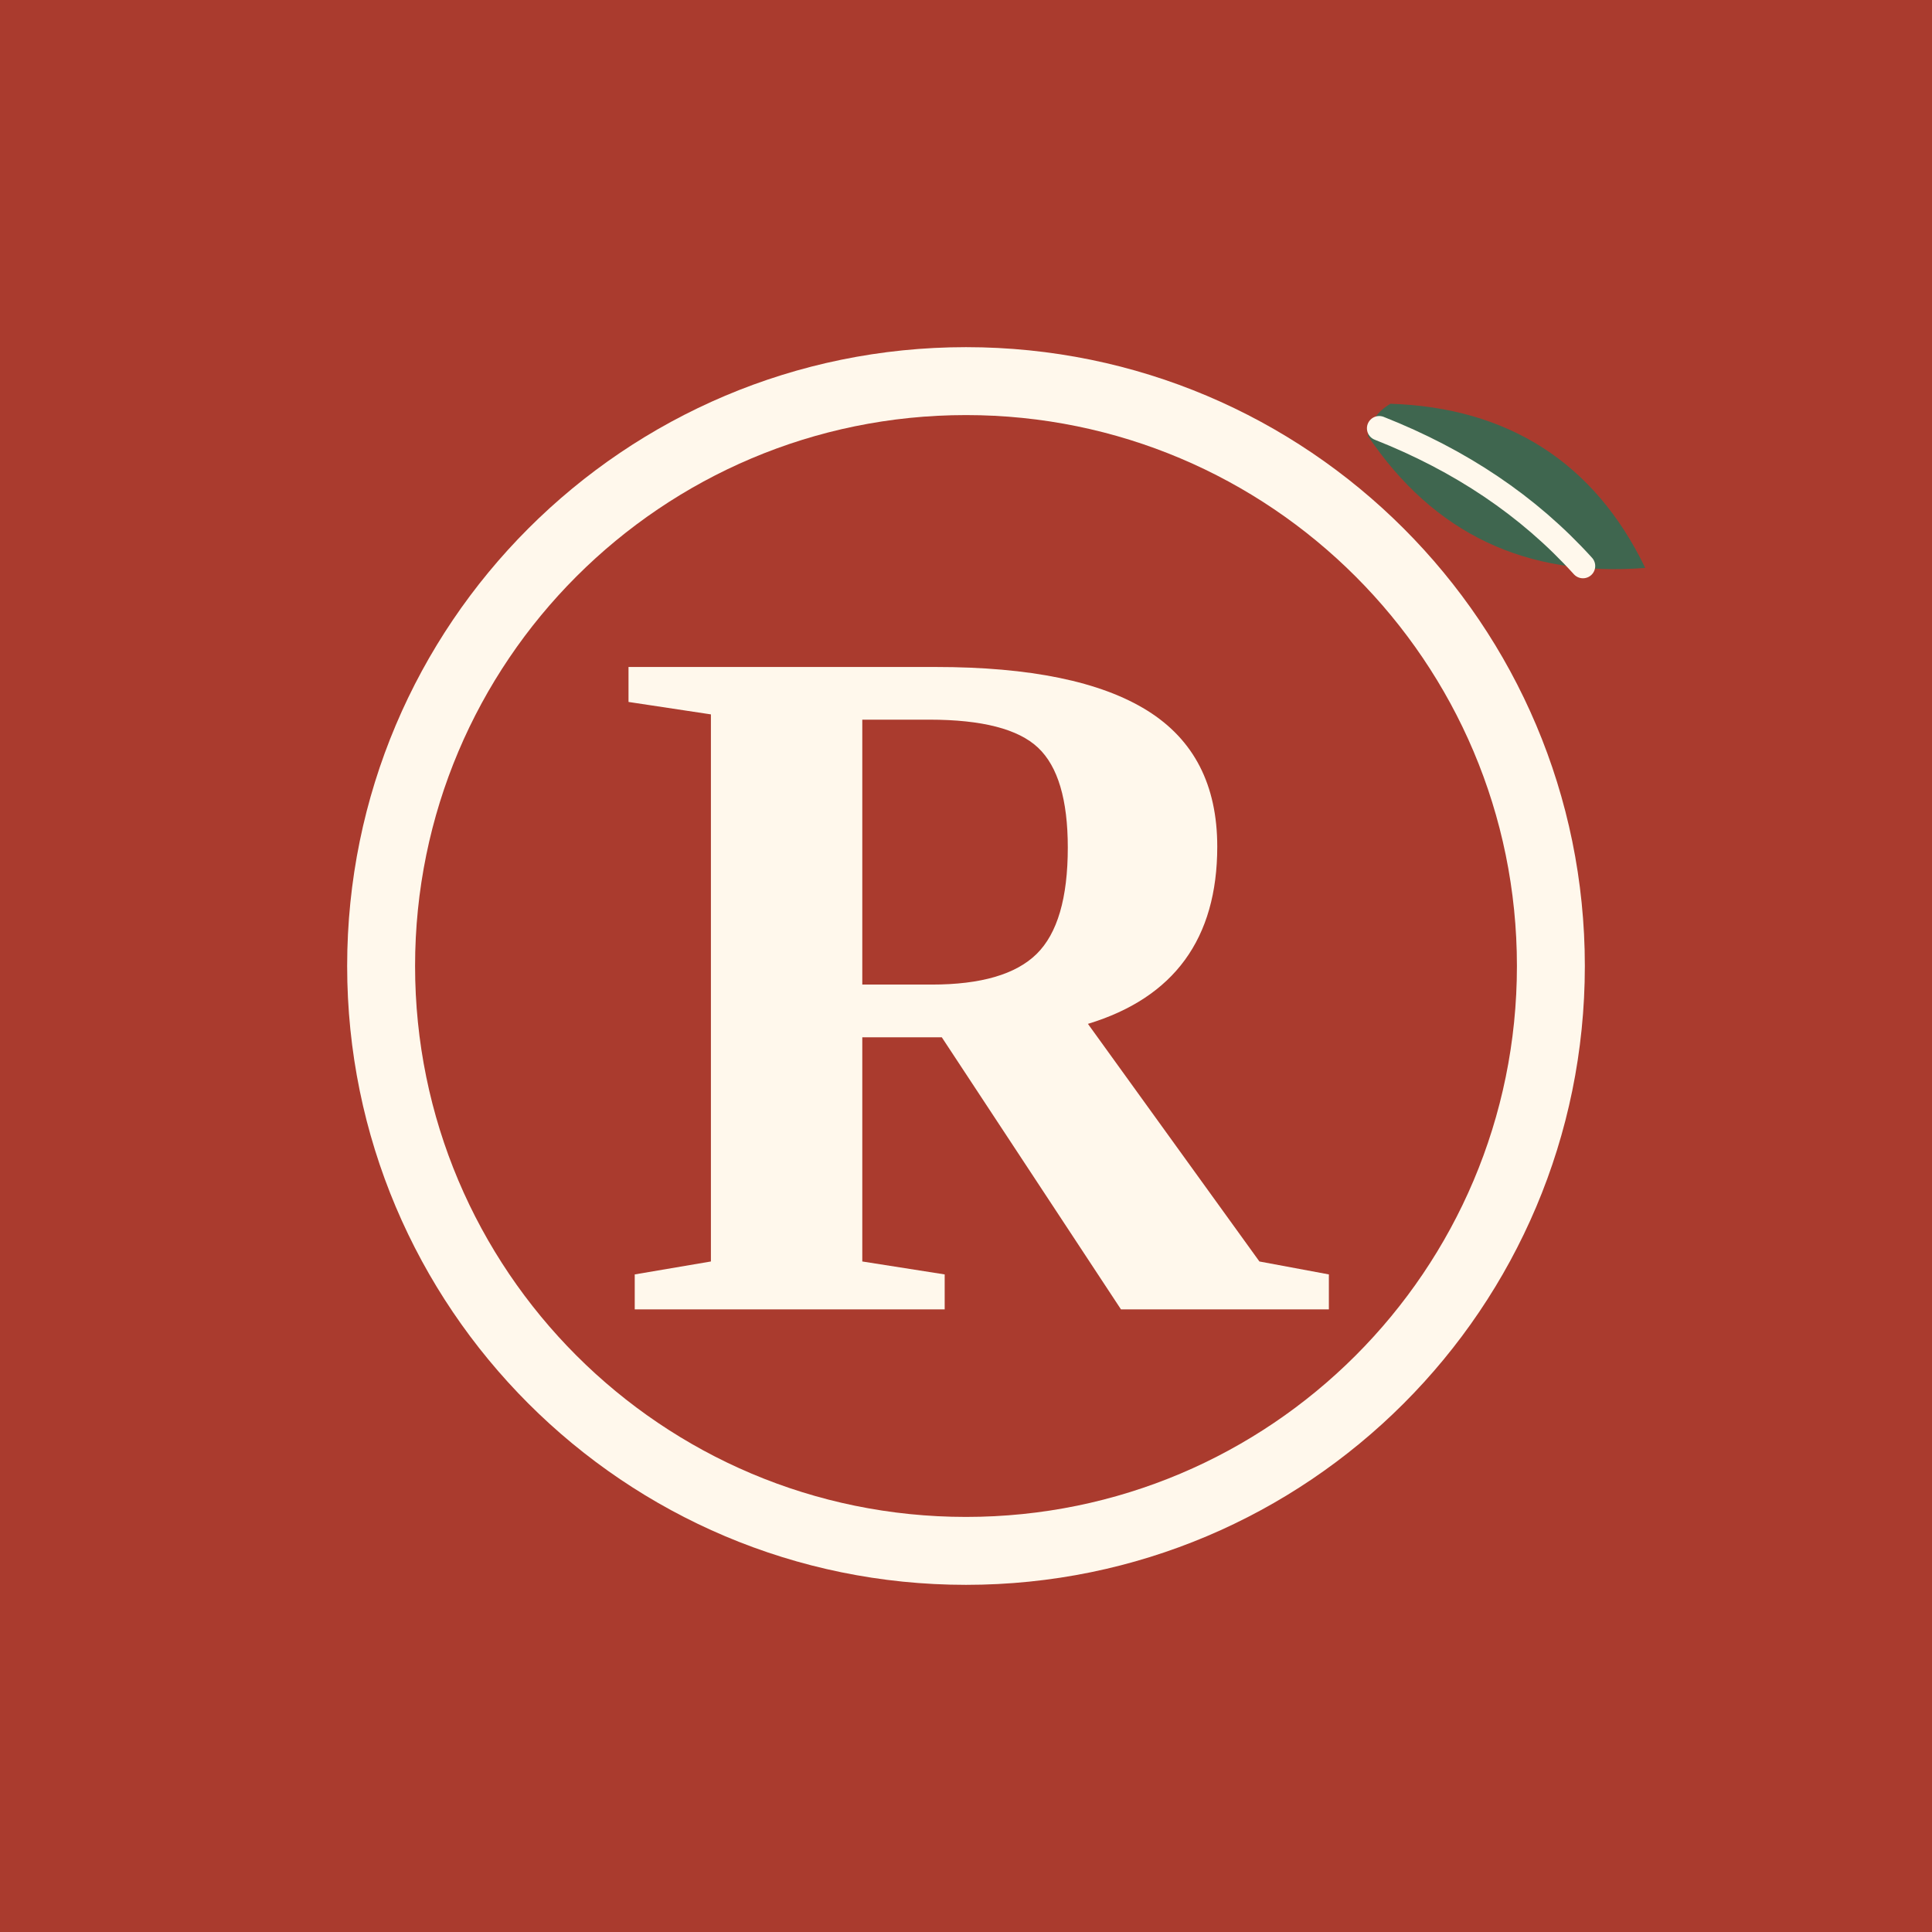
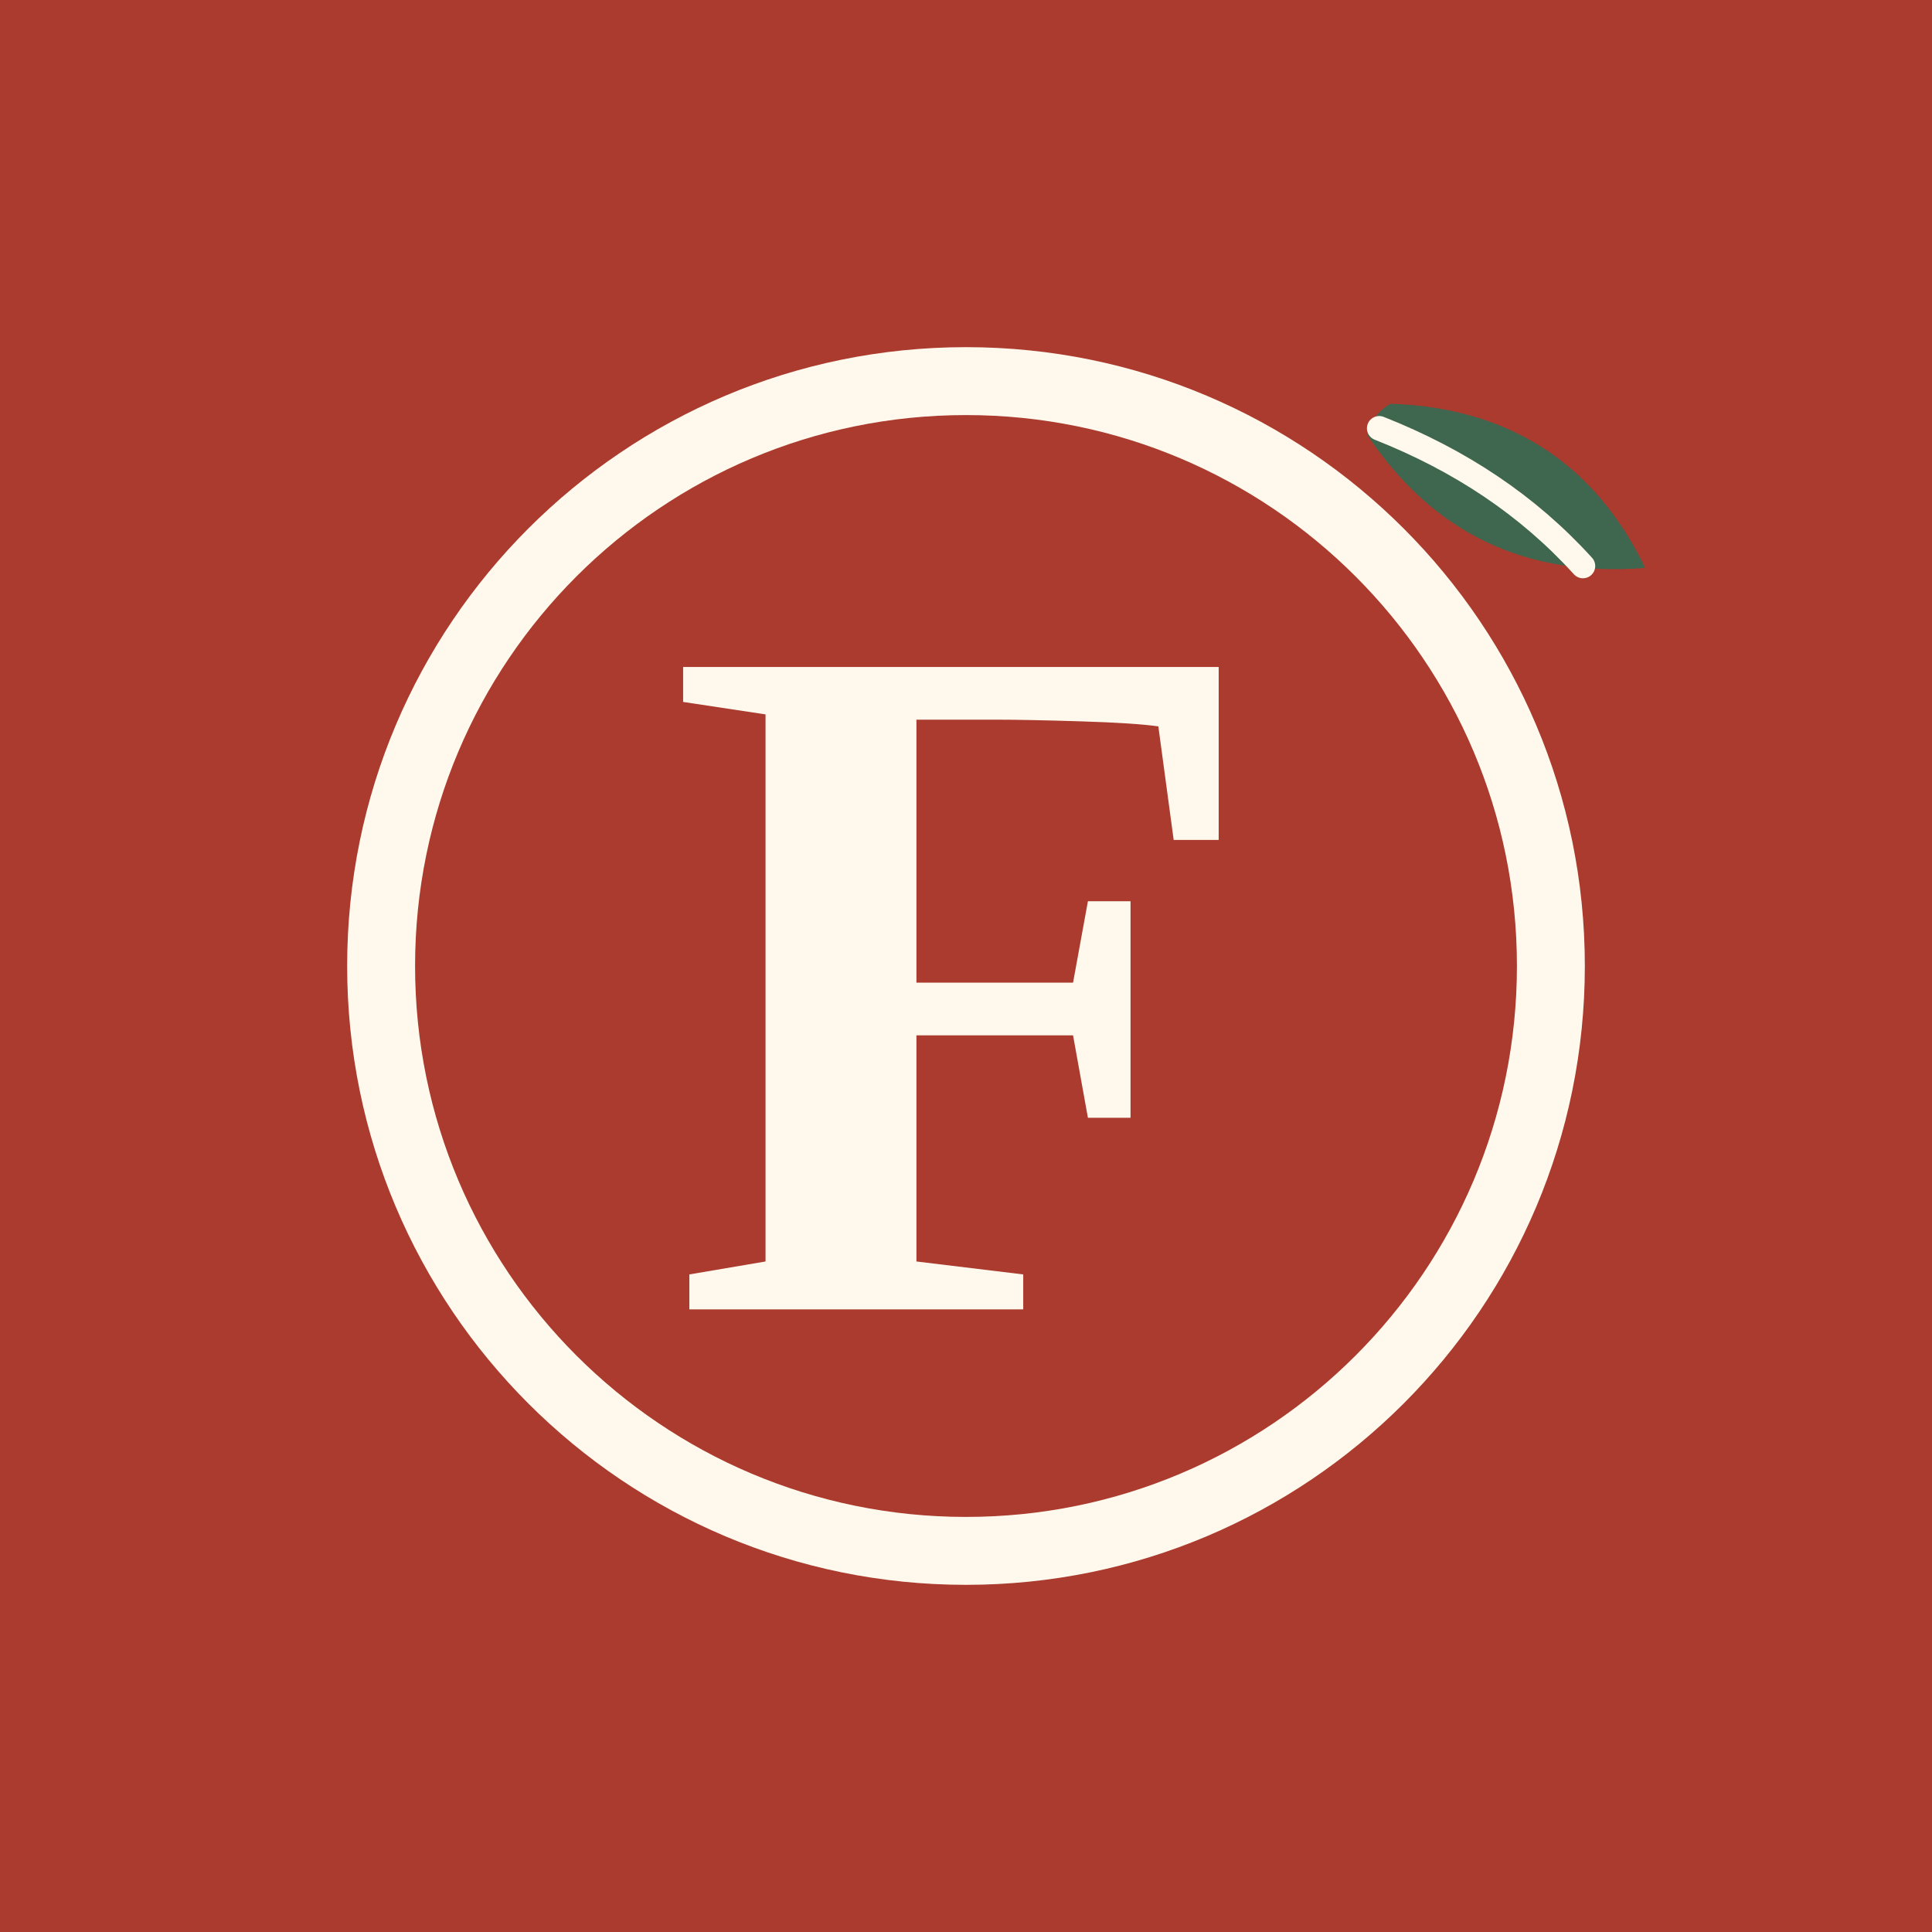
<svg xmlns="http://www.w3.org/2000/svg" viewBox="0 0 1024 1024" role="img" aria-labelledby="title">
  <rect width="1024" height="1024" fill="#aa3b2e" />
  <circle cx="512" cy="512" r="328" fill="#fff8ec" />
  <circle cx="512" cy="512" r="292" fill="#aa3b2e" />
-   <text x="512" y="694" fill="#fff8ec" font-family="Georgia, 'Times New Roman', serif" font-size="520" font-weight="700" text-anchor="middle">R</text>
+   <text x="512" y="694" fill="#fff8ec" font-family="Georgia, 'Times New Roman', serif" font-size="520" font-weight="700" text-anchor="middle">F</text>
  <path d="M737 214c62 2 108 31 135 87-63 5-112-18-147-70 1-7 5-13 12-17Z" fill="#3f664f" />
  <path d="M731 227c43 17 79 41 108 73" fill="none" stroke="#fff8ec" stroke-linecap="round" stroke-width="13" />
</svg>
